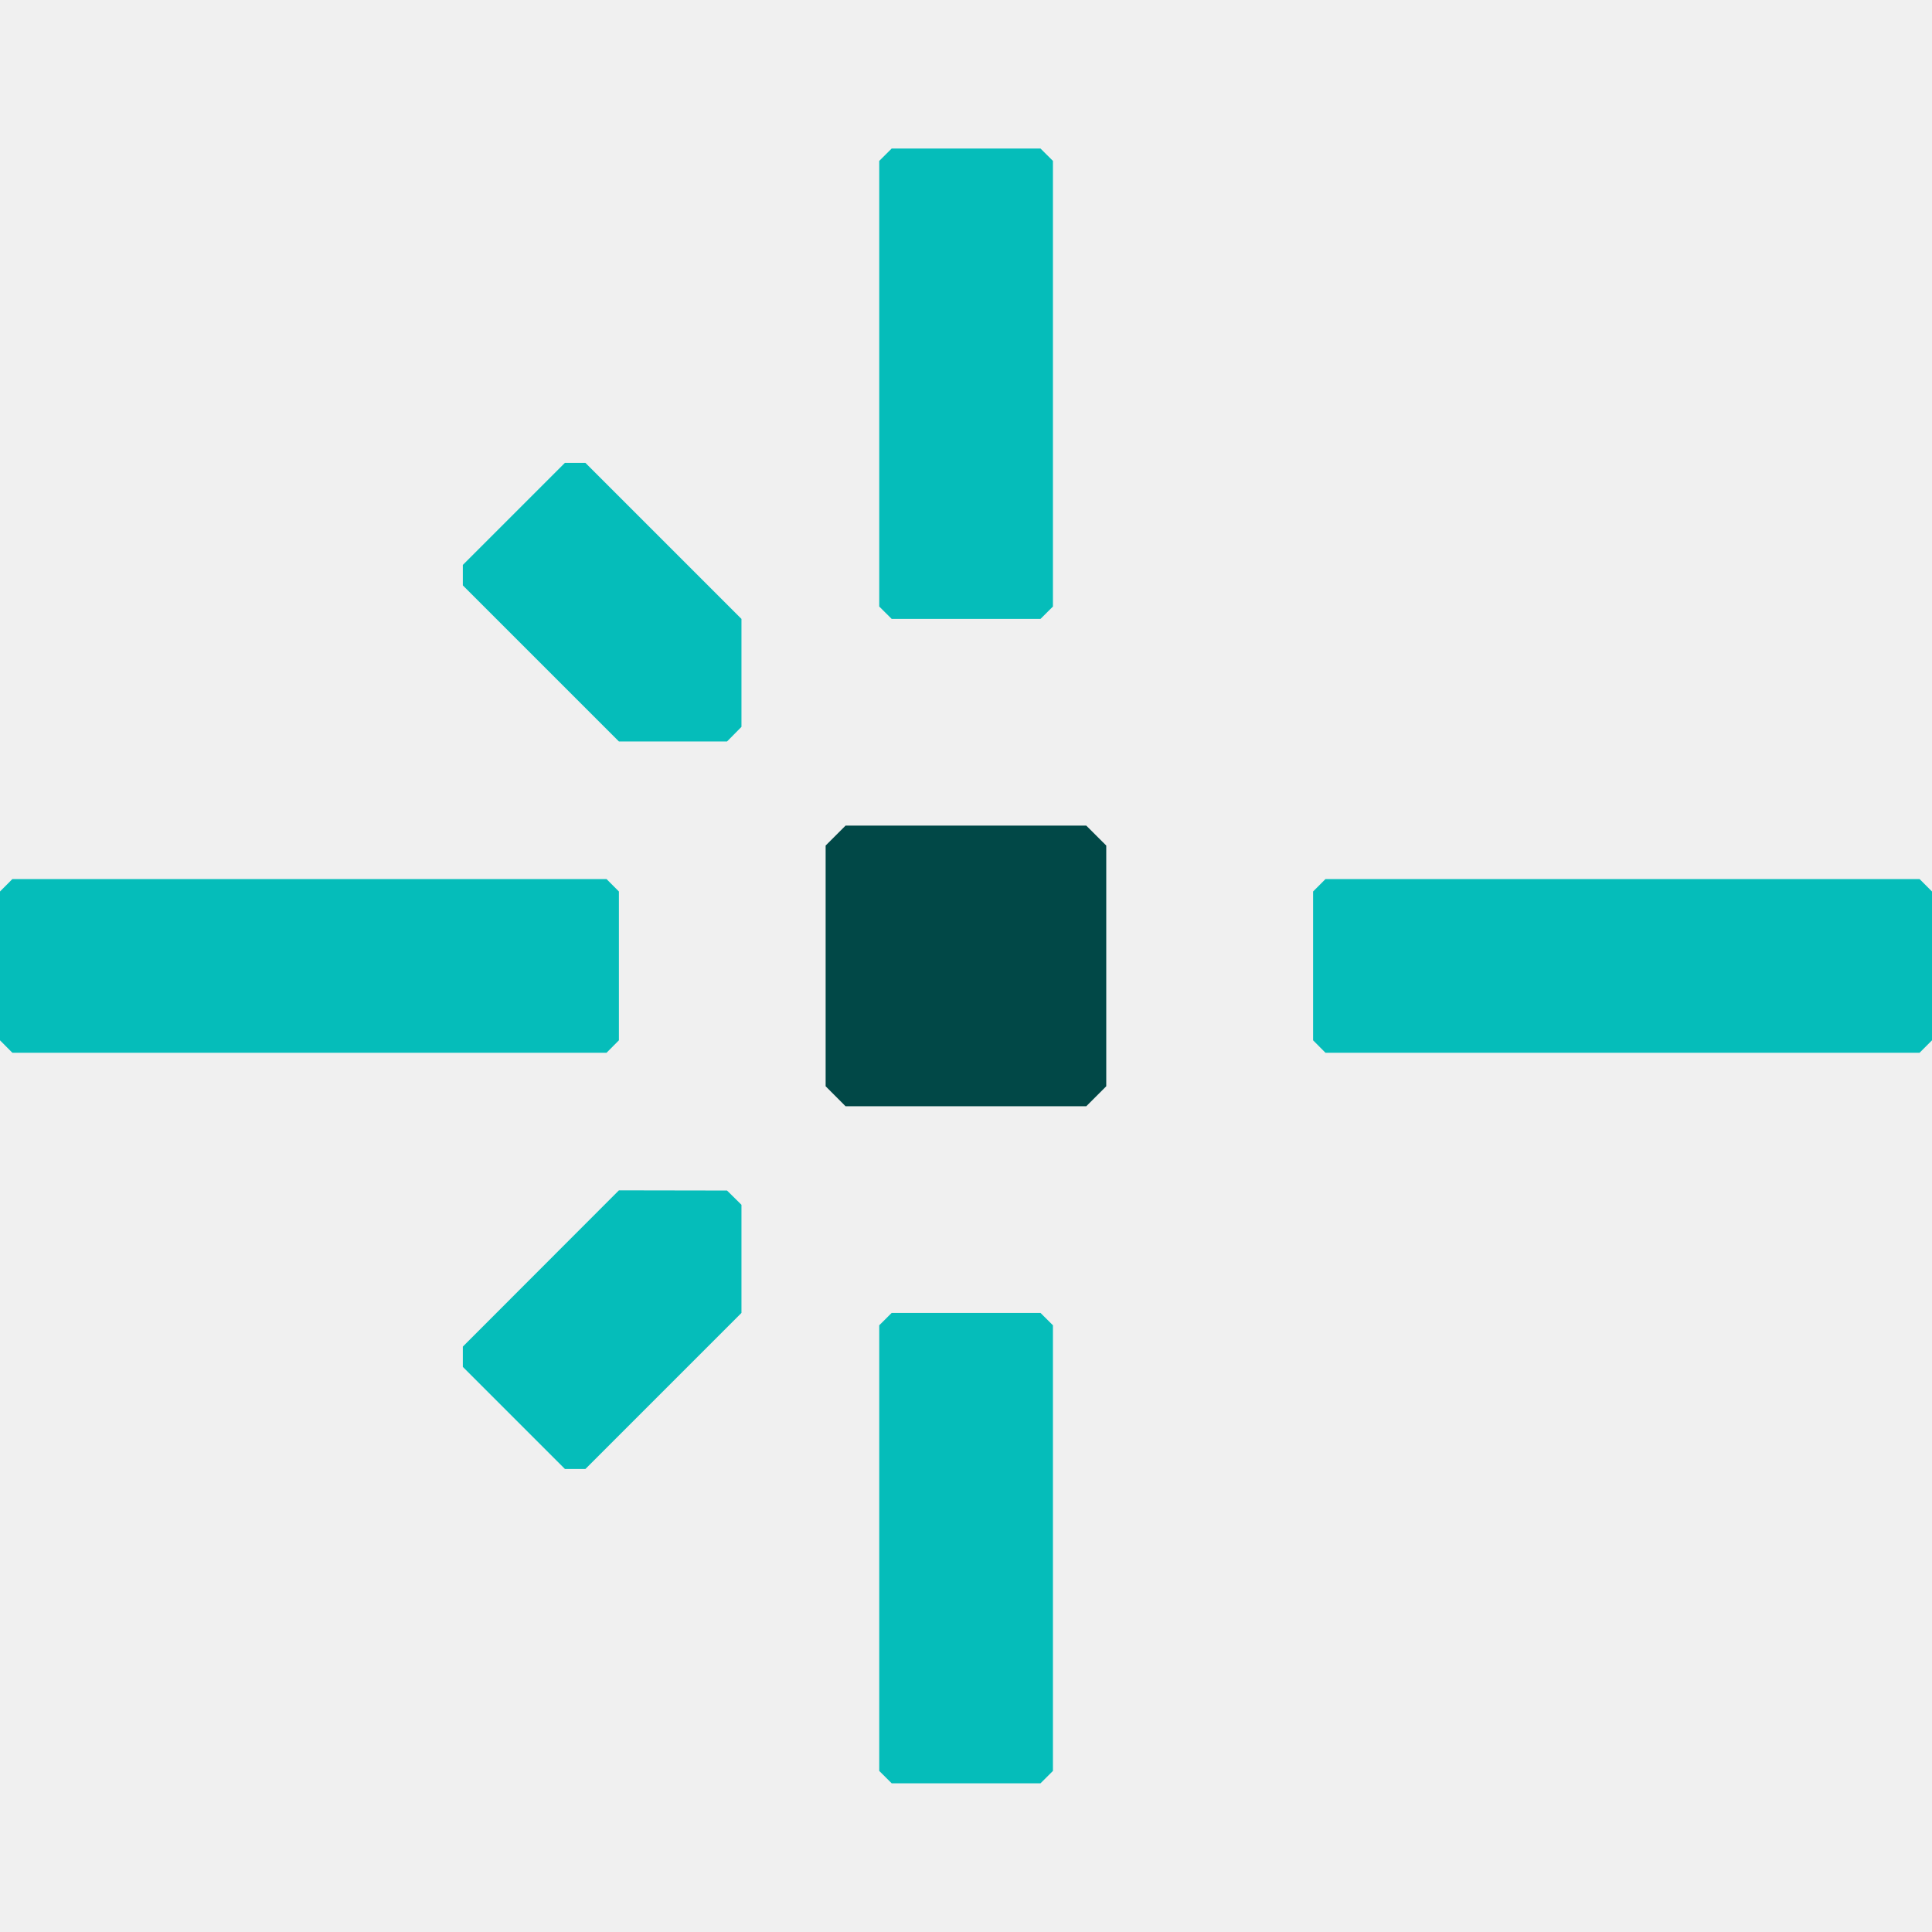
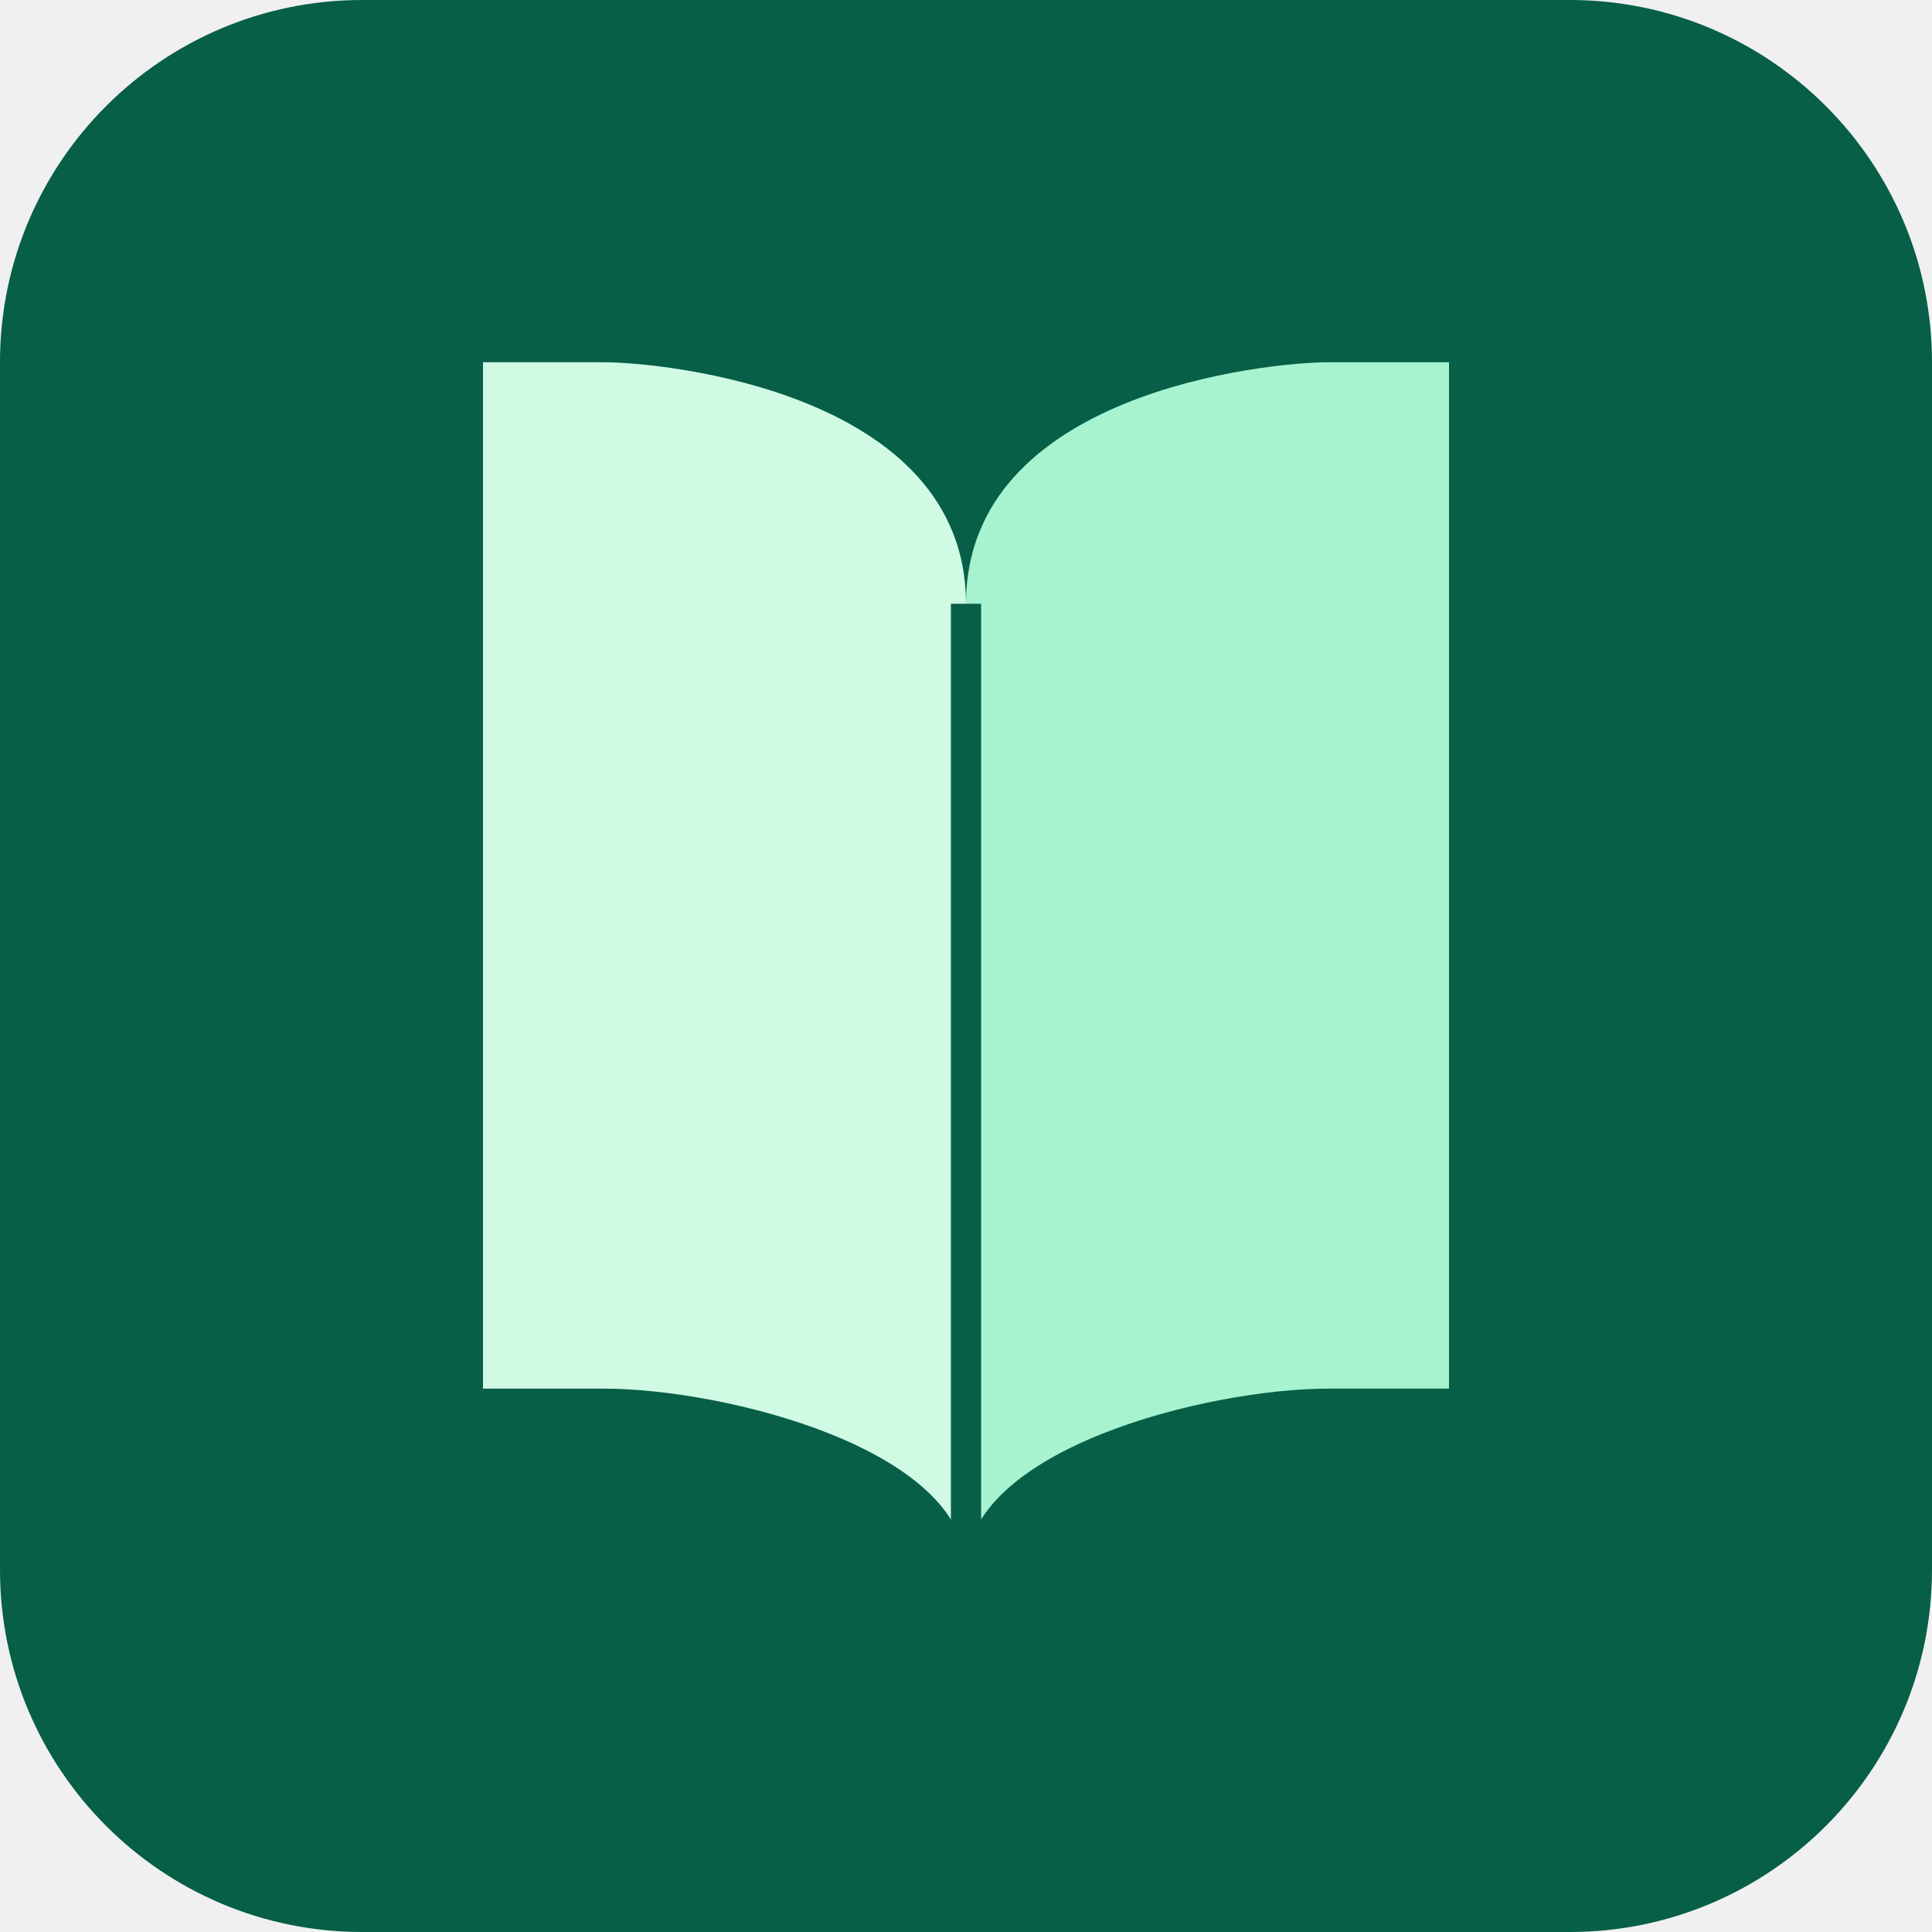
<svg xmlns="http://www.w3.org/2000/svg" width="32" height="32" viewBox="0 0 32 32" fill="none">
-   <style>
-     .favicon-center-dot {
-       fill: #014847;
-     }
- 
-     .favicon-lines {
-       fill: #05BDBA;
-     }
- 
-     @media (prefers-color-scheme: dark) {
-       .favicon-center-dot {
-         fill: #fff;
-       }
- 
-       .favicon-lines {
-         fill: #05BDBA;
-       }
-     }
-   </style>
-   <path class="favicon-center-dot" stroke="none" d="M17.992 18.323H14.005L13.675 17.992V14.005L14.005 13.675H17.992L18.323 14.005V17.992L17.992 18.323Z" />
-   <g class="favicon-lines" stroke="none">
-     <path d="M9.696 24.331H9.357L7.666 22.64V22.304L10.251 19.716L12.042 19.719L12.281 19.955V21.746L9.696 24.331Z" />
-     <path d="M7.666 9.696V9.357L9.357 7.666H9.696L12.281 10.251V12.039L12.042 12.281H10.251L7.666 9.696Z" />
-     <path d="M10.046 17.437H0.205L0 17.231V14.766L0.205 14.56H10.046L10.251 14.766V17.231L10.046 17.437Z" />
-     <path d="M31.794 17.437H21.954L21.749 17.231V14.766L21.954 14.56H31.794L32 14.766V17.231L31.794 17.437Z" />
-     <path d="M14.563 10.046V2.665L14.769 2.46H17.234L17.44 2.665V10.046L17.234 10.251H14.769L14.563 10.046Z" />
-     <path d="M14.563 29.332V21.951L14.769 21.746H17.234L17.44 21.951V29.332L17.234 29.537H14.769L14.563 29.332Z" />
-   </g>
+   <rect width="32" height="32" rx="6" fill="#065f46" />
+   <path d="M8 6h2c1 0 6 0.5 6 4v16c0-2-4-3-6-3H8V6z" fill="#d1fae5" />
+   <path d="M24 6h-2c-1 0-6 0.5-6 4v16c0-2 4-3 6-3h2V6z" fill="#a7f3d0" />
+   <path d="M16 10v16" stroke="#065f46" stroke-width="0.5" />
</svg>
